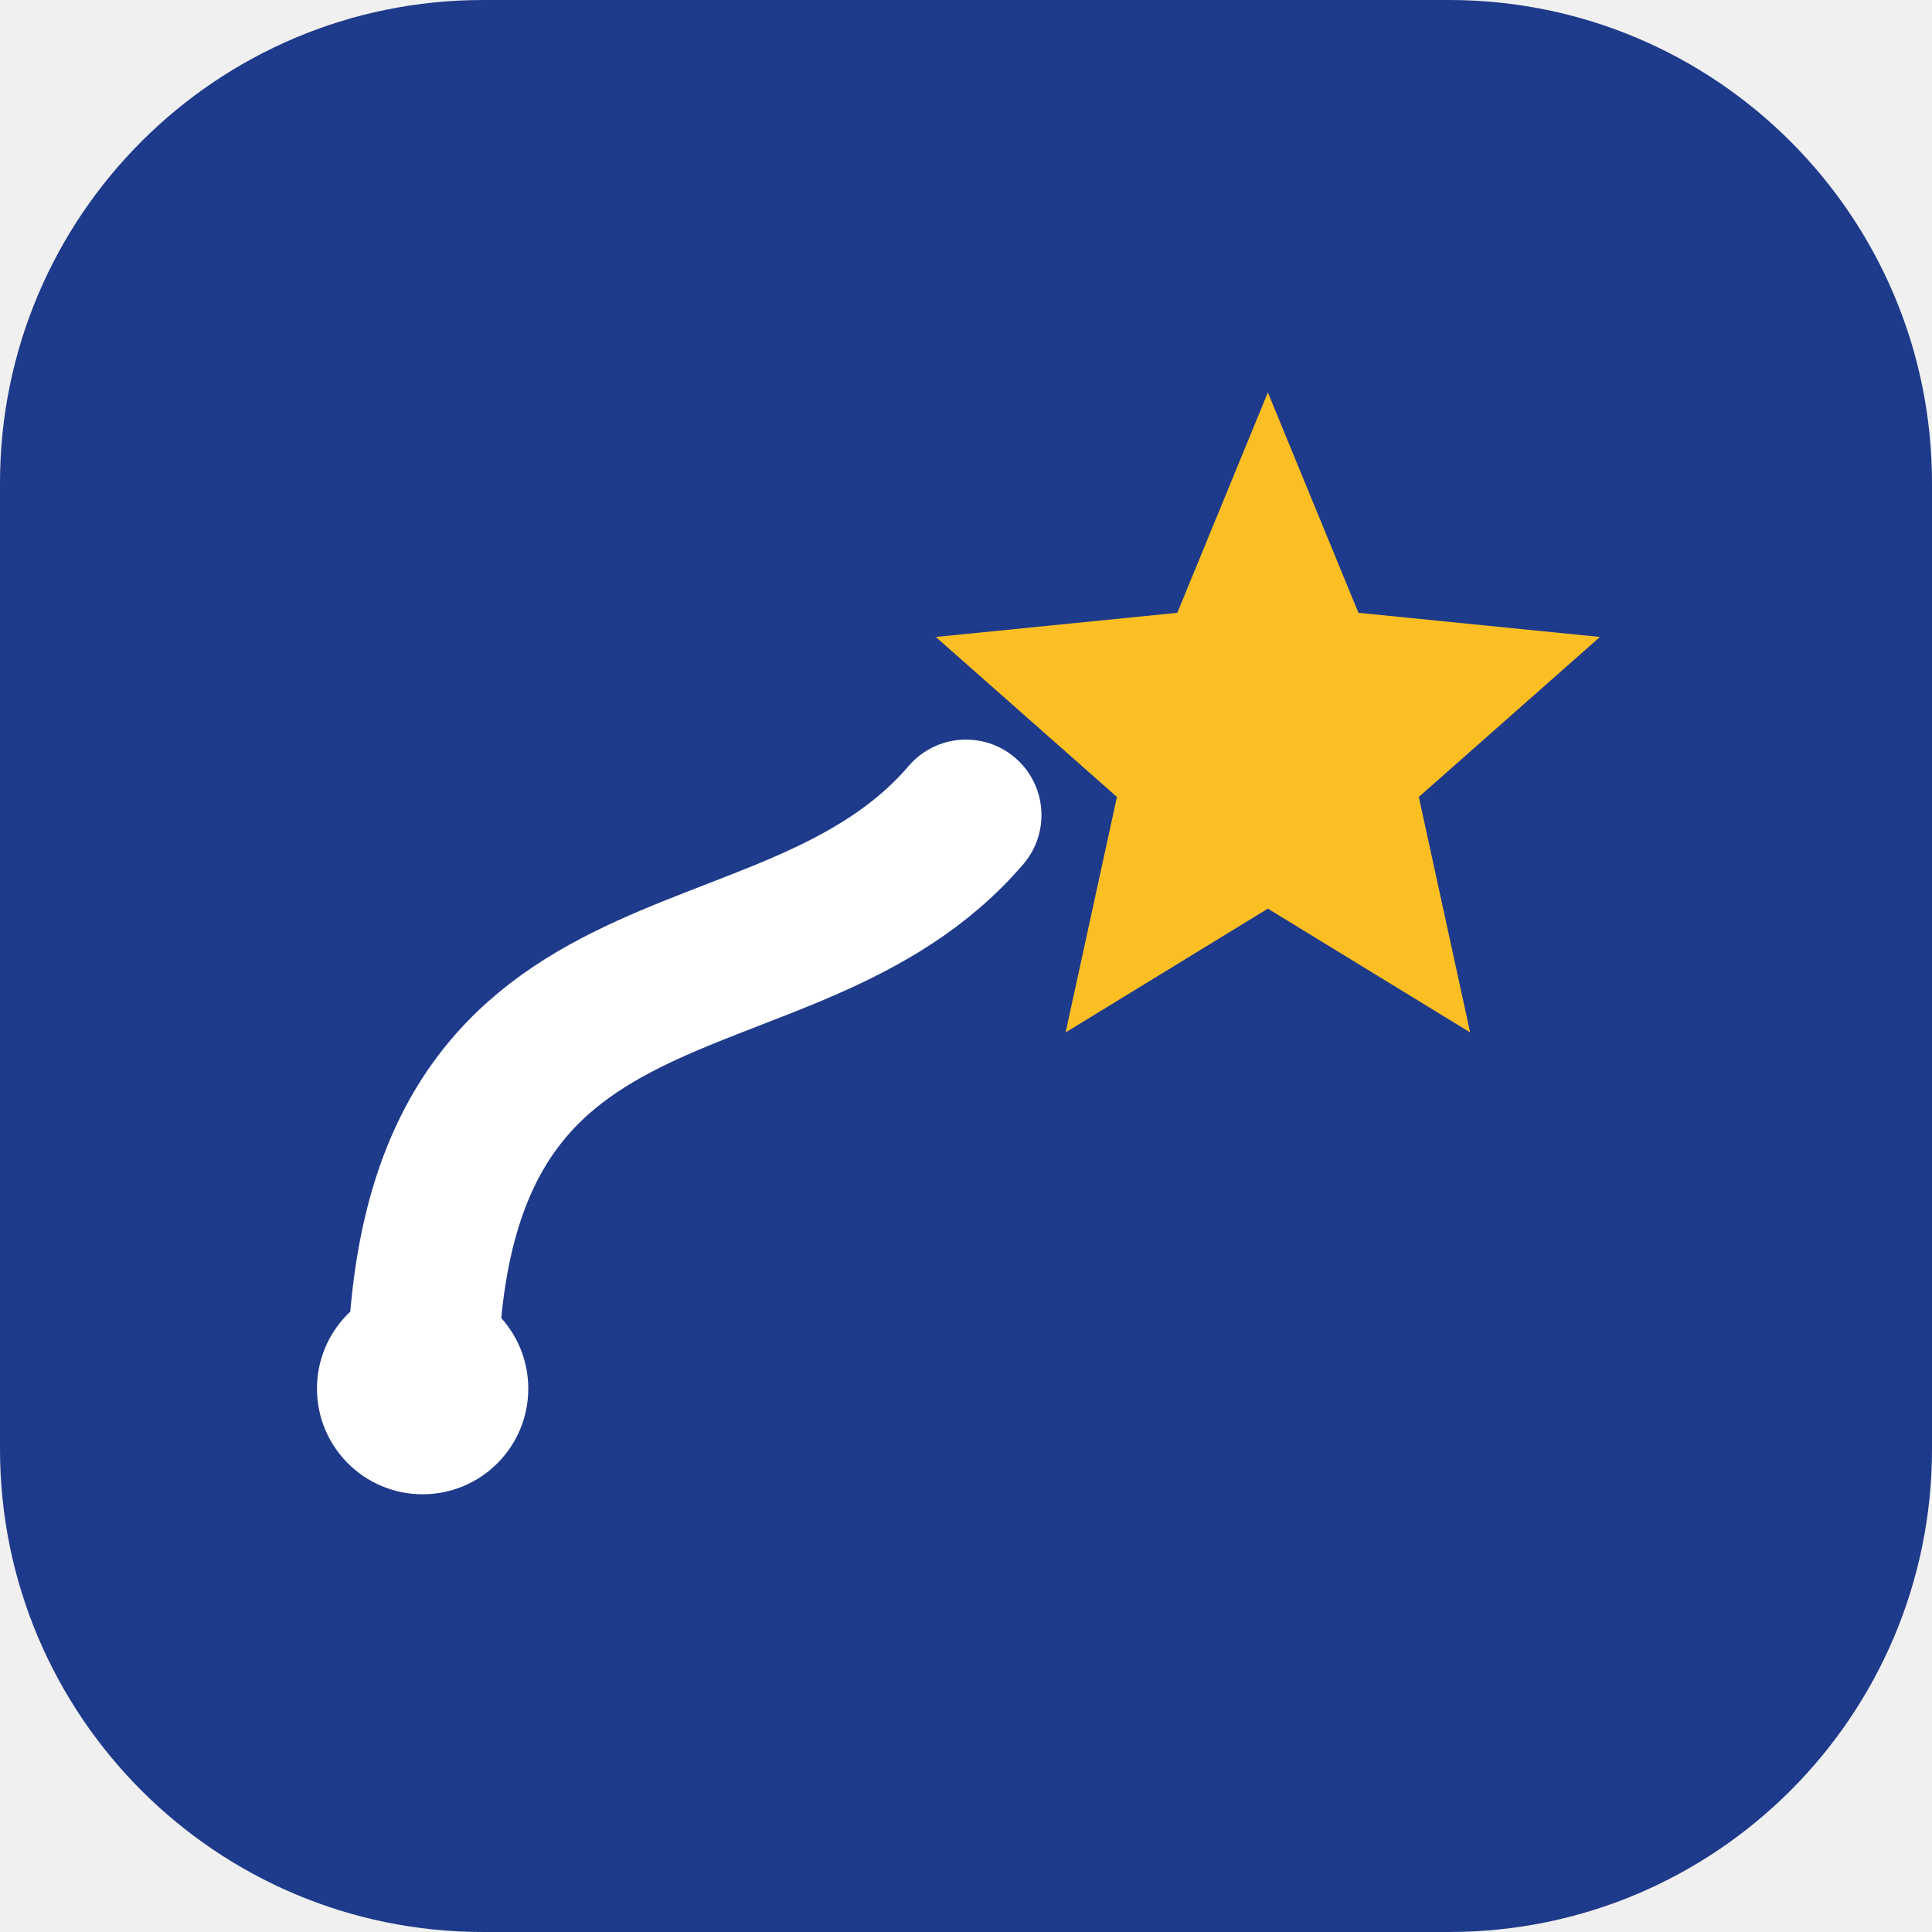
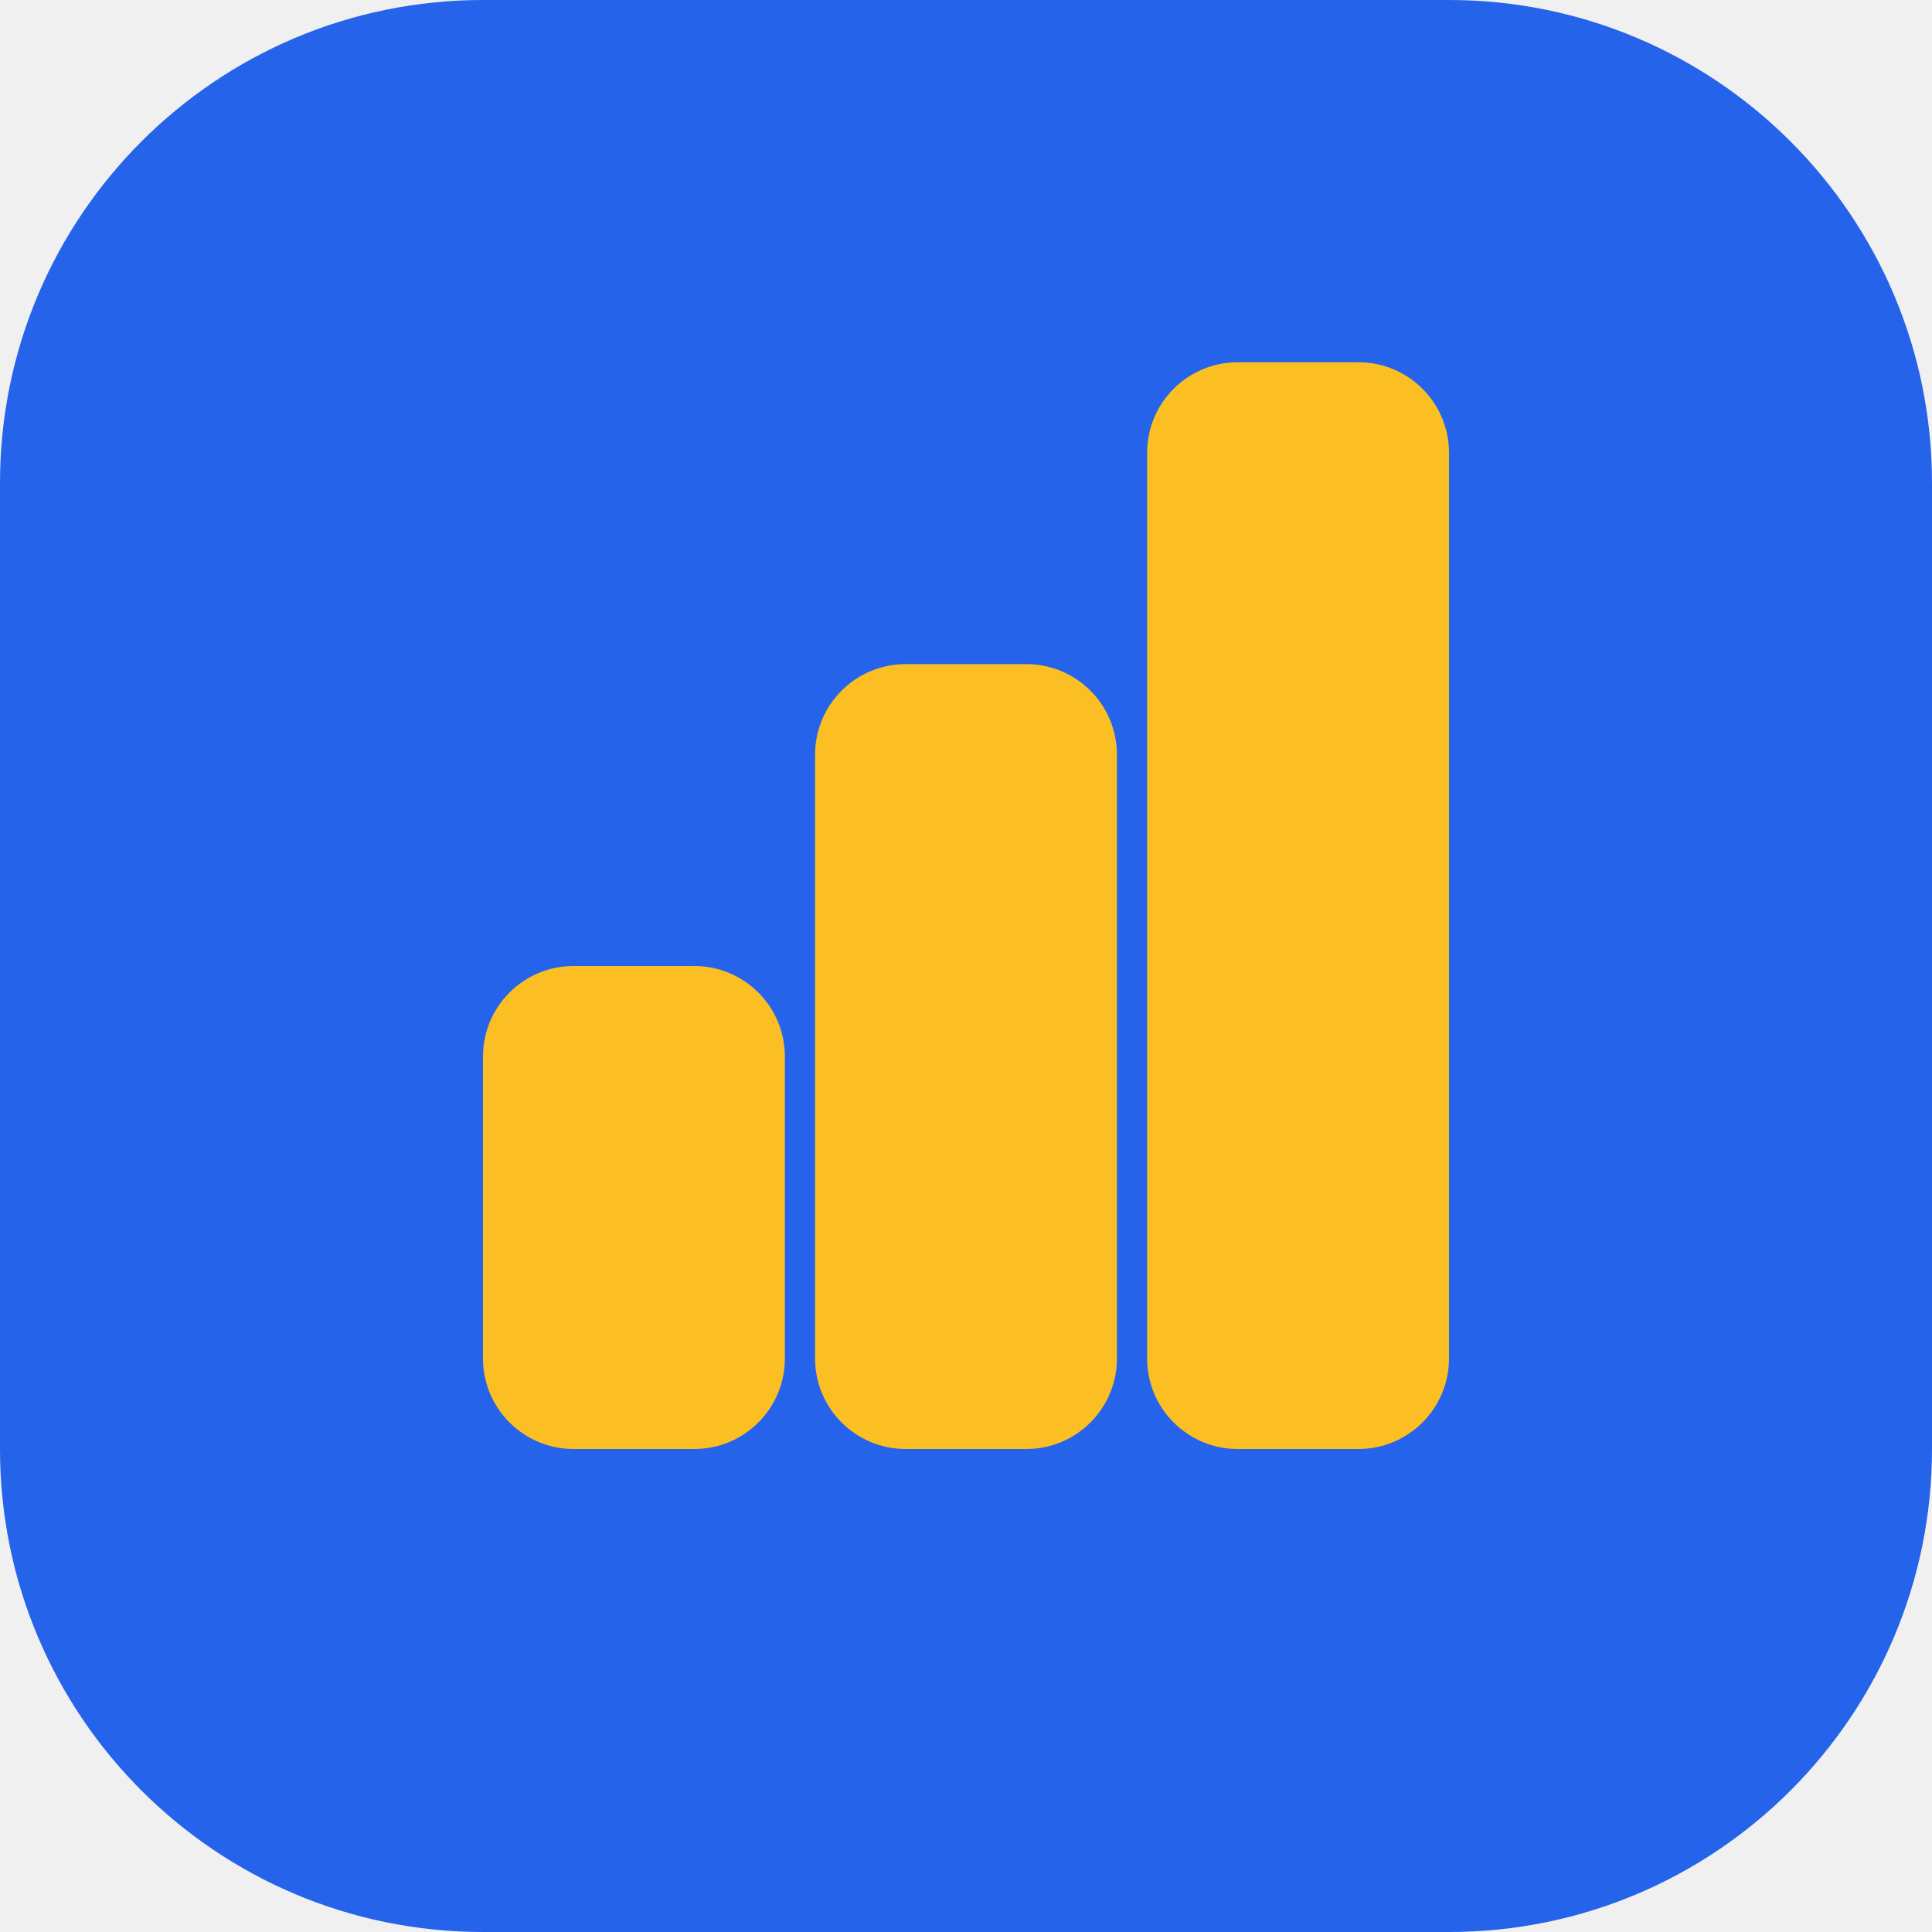
<svg xmlns="http://www.w3.org/2000/svg" viewBox="0 0 64 64" role="img" aria-labelledby="t-pro">
-   <rect width="64" height="64" rx="16" fill="#1E3A8A" />
-   <circle cx="14" cy="46" r="3.5" fill="#FFFFFF" />
-   <path d="M14,46 C14,30 26,34 32,27" fill="none" stroke="#FFFFFF" stroke-width="5" stroke-linecap="round" />
-   <path d="M42,13 L45,20.3 L53,21.1 L47,26.4 L48.7,34.2 L42,30.1 L35.3,34.2 L37,26.4 L31,21.1 L39,20.3 Z" fill="#FBBF24" />
+   <rect width="64" height="64" rx="16" fill="#2563EB" />
+   <rect x="16" y="32" width="10" height="16" rx="3" fill="#FBBF24" />
+   <rect x="27" y="22" width="10" height="26" rx="3" fill="#FBBF24" />
+   <rect x="38" y="12" width="10" height="36" rx="3" fill="#FBBF24" />
</svg>
